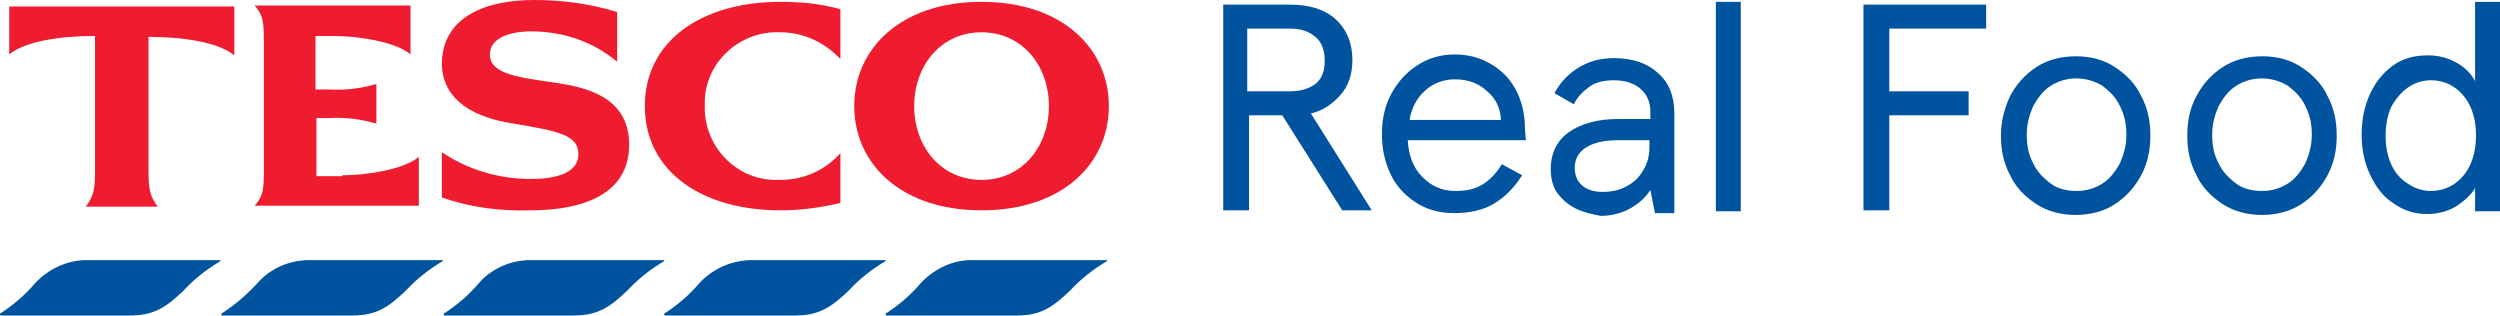
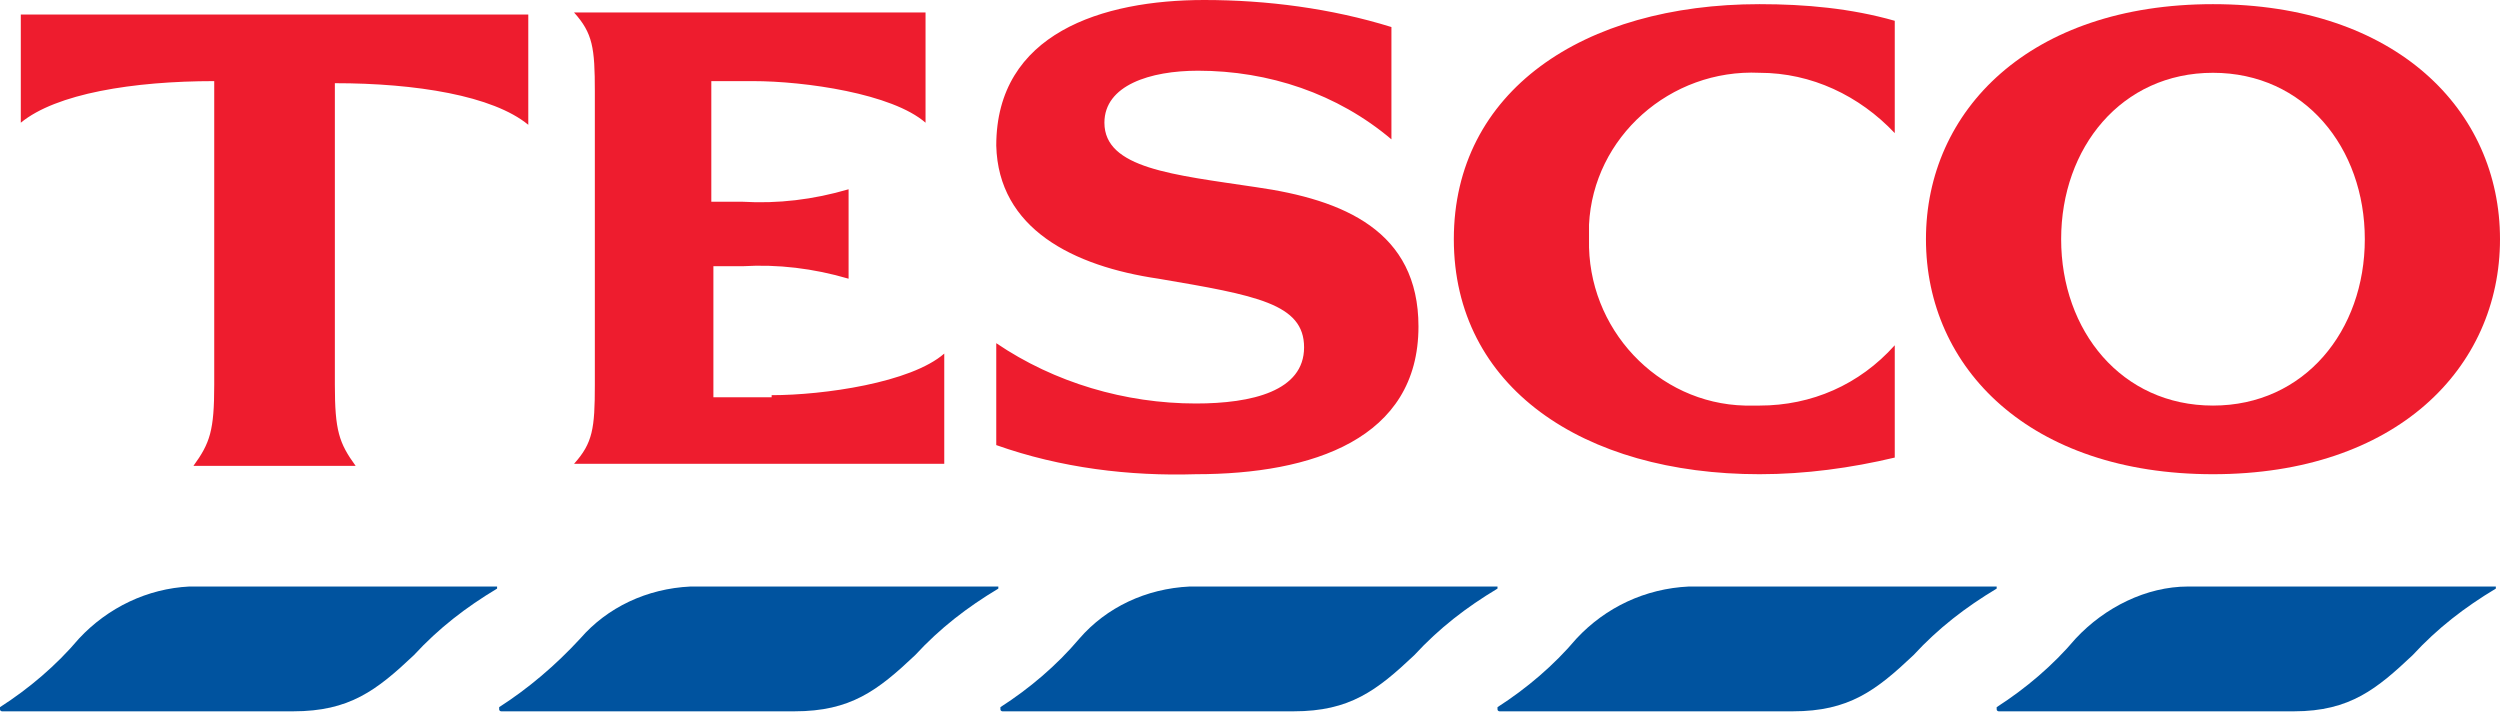
- <svg xmlns="http://www.w3.org/2000/svg" version="1.1" id="Layer_1" x="0px" y="0px" viewBox="0 0 271 34.2" style="enable-background:new 0 0 271 34.2;" xml:space="preserve">
-   <style type="text/css">
- 	.st0{enable-background:new    ;}
- 	.st1{fill:#00539F;}
- 	.st2{fill:#EE1C2E;}
- </style>
-   <g class="st0">
-     <path class="st1" d="M132.4,0.5h7.4c2.1,0,3.8,0.5,5,1.6s1.8,2.6,1.8,4.4c0,1.5-0.4,2.8-1.3,3.8c-0.9,1-1.9,1.7-3.2,2l6.6,10.5   h-3.2L139,12.5h-3.6v10.3h-2.8V0.5H132.4z M139.8,9.9c1.2,0,2.1-0.3,2.8-0.8c0.7-0.6,1-1.4,1-2.5s-0.3-2-1-2.6s-1.6-0.9-2.8-0.9   h-4.6v6.8C135.2,9.9,139.8,9.9,139.8,9.9z" />
-   </g>
-   <g class="st0">
-     <path class="st1" d="M165.4,15.2h-12.8c0.1,1.7,0.6,3,1.6,4s2.1,1.5,3.6,1.5c1.1,0,2.1-0.2,2.9-0.7c0.8-0.5,1.5-1.2,2.1-2.2L165,19   c-0.9,1.4-1.9,2.4-3.1,3.1c-1.2,0.7-2.6,1-4.3,1c-1.6,0-3-0.4-4.2-1.2c-1.2-0.8-2.1-1.8-2.7-3.1c-0.6-1.3-0.9-2.7-0.9-4.3   c0-1.5,0.3-3,1-4.3s1.6-2.3,2.8-3.1c1.2-0.8,2.6-1.2,4.1-1.2s2.9,0.4,4,1.1c1.2,0.7,2.1,1.7,2.7,2.9c0.6,1.2,0.9,2.5,0.9,4   L165.4,15.2L165.4,15.2z M162.7,12.9c-0.1-1.3-0.6-2.3-1.6-3.1c-0.9-0.8-2-1.2-3.4-1.2c-1.2,0-2.3,0.4-3.2,1.2s-1.5,1.9-1.7,3.2   h9.9V12.9z" />
-   </g>
-   <g class="st0">
-     <path class="st1" d="M170.8,22.6c-0.8-0.4-1.5-1-2-1.7s-0.7-1.6-0.7-2.6c0-1.7,0.7-3.1,2-4s3.1-1.4,5.3-1.4h3.5v-0.8   c0-1.1-0.4-1.9-1.1-2.5s-1.7-0.9-2.9-0.9c-1,0-1.9,0.2-2.6,0.7c-0.7,0.5-1.3,1.1-1.7,1.9l-2.1-1.2c0.6-1.1,1.4-2,2.5-2.7   s2.4-1.1,3.9-1.1c2,0,3.6,0.5,4.8,1.6c1.2,1,1.8,2.5,1.8,4.4v10.8h-2.1l-0.5-2.5c-0.5,0.8-1.3,1.5-2.2,2s-2,0.8-3.2,0.8   C172.5,23.2,171.6,23,170.8,22.6z M176.3,20.2c0.8-0.4,1.4-1,1.8-1.7c0.5-0.8,0.7-1.6,0.7-2.7v-0.6h-3.5c-1.5,0-2.6,0.3-3.4,0.8   c-0.8,0.5-1.2,1.3-1.2,2.2c0,0.8,0.3,1.5,0.8,1.9c0.6,0.5,1.3,0.7,2.2,0.7C174.8,20.8,175.6,20.6,176.3,20.2z" />
-   </g>
-   <g class="st0">
-     <path class="st1" d="M188.7,22.9H186V0.2h2.7V22.9z" />
-   </g>
-   <g class="st0">
-     <path class="st1" d="M215.3,3.1h-10.5v6.8h8.6v2.6h-8.6v10.3H202V0.5h13.3V3.1z" />
-   </g>
-   <g class="st0">
-     <path class="st1" d="M217.9,10.4c0.7-1.3,1.6-2.3,2.8-3.1c1.2-0.8,2.7-1.2,4.3-1.2c1.7,0,3.1,0.4,4.3,1.2s2.2,1.8,2.8,3.1   c0.7,1.3,1,2.7,1,4.3s-0.3,3-1,4.3s-1.6,2.3-2.8,3.1c-1.2,0.8-2.7,1.2-4.3,1.2s-3.1-0.4-4.3-1.2c-1.2-0.8-2.2-1.8-2.8-3.1   c-0.7-1.3-1-2.7-1-4.3S217.3,11.7,217.9,10.4z M220.4,17.7c0.4,0.9,1.1,1.6,1.9,2.2s1.8,0.8,2.8,0.8c1.1,0,2-0.3,2.8-0.8   s1.4-1.3,1.9-2.2c0.4-0.9,0.7-1.9,0.7-3.1s-0.2-2.1-0.7-3.1c-0.4-0.9-1.1-1.6-1.9-2.2c-0.8-0.5-1.8-0.8-2.8-0.8   c-1.1,0-2,0.3-2.8,0.8s-1.4,1.3-1.9,2.2c-0.4,0.9-0.7,1.9-0.7,3.1S219.9,16.8,220.4,17.7z" />
-     <path class="st1" d="M238.1,10.4c0.7-1.3,1.6-2.3,2.8-3.1c1.2-0.8,2.7-1.2,4.3-1.2c1.7,0,3.1,0.4,4.3,1.2s2.2,1.8,2.8,3.1   c0.7,1.3,1,2.7,1,4.3s-0.3,3-1,4.3s-1.6,2.3-2.8,3.1c-1.2,0.8-2.7,1.2-4.3,1.2s-3.1-0.4-4.3-1.2c-1.2-0.8-2.2-1.8-2.8-3.1   c-0.7-1.3-1-2.7-1-4.3S237.4,11.7,238.1,10.4z M240.5,17.7c0.4,0.9,1.1,1.6,1.9,2.2s1.8,0.8,2.8,0.8c1.1,0,2-0.3,2.8-0.8   s1.4-1.3,1.9-2.2c0.4-0.9,0.7-1.9,0.7-3.1s-0.2-2.1-0.7-3.1c-0.4-0.9-1.1-1.6-1.9-2.2c-0.8-0.5-1.8-0.8-2.8-0.8   c-1.1,0-2,0.3-2.8,0.8s-1.4,1.3-1.9,2.2c-0.4,0.9-0.7,1.9-0.7,3.1S240,16.8,240.5,17.7z" />
-   </g>
-   <g class="st0">
-     <path class="st1" d="M259.4,22c-1.1-0.7-1.9-1.8-2.5-3.1c-0.6-1.3-0.9-2.7-0.9-4.3s0.3-3.1,0.9-4.4s1.4-2.3,2.5-3.1   s2.4-1.1,3.8-1.1c1.2,0,2.2,0.3,3.1,0.8s1.6,1.2,2,2V0.2h2.7v22.7h-2.7v-2.5c-0.5,0.8-1.2,1.4-2.1,2c-0.9,0.5-1.9,0.8-3.1,0.8   C261.7,23.2,260.5,22.8,259.4,22z M266.1,19.9c0.7-0.5,1.3-1.2,1.7-2.1c0.4-0.9,0.6-2,0.6-3.1c0-1.2-0.2-2.2-0.6-3.1   s-1-1.6-1.7-2.1s-1.6-0.8-2.6-0.8c-0.9,0-1.8,0.3-2.5,0.8s-1.3,1.2-1.8,2.1c-0.4,0.9-0.6,2-0.6,3.1c0,1.2,0.2,2.2,0.6,3.1   s1,1.6,1.8,2.1c0.7,0.5,1.6,0.8,2.5,0.8C264.5,20.7,265.4,20.4,266.1,19.9z" />
-   </g>
+ <svg xmlns="http://www.w3.org/2000/svg" id="Layer_1" viewBox="0 0 120.2 34.2">
+   <defs>
+     <style>.cls-1{fill:#00539f;}.cls-2{fill:#ee1c2e;}</style>
+   </defs>
  <g id="_Group_">
-     <path id="_Compound_Path_" class="st2" d="M1,0.7h24.4V6c-1.7-1.4-5.4-2-9.3-2v14.5c0,2.2,0.2,2.8,1,3.9H9.3c0.8-1.1,1-1.7,1-3.9   V3.9c-3.9,0-7.6,0.6-9.3,2V0.7z M37.1,19c2.5,0,6.7-0.6,8.3-2v5.3H27.6c0.9-1,1-1.7,1-3.8V4.4c0-2.1-0.1-2.8-1-3.8h16.9v5.3   c-1.6-1.4-5.8-2-8.3-2h-2v5.8h1.5c1.7,0.1,3.4-0.1,5.1-0.6v4.3c-1.7-0.5-3.4-0.7-5.1-0.6h-1.4v6.3h2.8V19z M60.4,9   c4.2,0.6,7.8,2.1,7.8,6.7c0,5.4-5.1,7.1-10.7,7.1c-3.2,0.1-6.5-0.3-9.6-1.4v-4.9c2.8,1.9,6.2,2.9,9.6,2.9c2.7,0,5.2-0.6,5.2-2.7   s-2.3-2.5-7-3.3C51.6,12.8,48,11,47.9,7c0-5.4,5.1-7,10-7c3,0,6.1,0.4,9,1.3v5.4c-2.6-2.2-5.9-3.3-9.3-3.3c-2.3,0-4.5,0.7-4.5,2.5   C53.1,8.1,56.4,8.4,60.4,9z M84.6,0.2c2.2,0,4.4,0.2,6.5,0.8v5.4c-1.7-1.8-4-2.9-6.5-2.9c-4.3-0.2-8,3.1-8.2,7.3c0,0.2,0,0.4,0,0.7   c-0.1,4.3,3.3,7.9,7.5,8c0.2,0,0.4,0,0.7,0c2.5,0,4.8-1,6.5-2.9V22c-2.1,0.5-4.3,0.8-6.5,0.8c-8.5,0-14.7-4.2-14.7-11.3   S76.1,0.2,84.6,0.2z" />
-     <path id="_Compound_Path_2" class="st2" d="M106.4,0.2c-8.8,0-13.8,5.1-13.8,11.3s5,11.3,13.8,11.3s13.8-5.1,13.8-11.3   S115.2,0.2,106.4,0.2z M106.4,19.5c-4.4,0-7.3-3.6-7.3-8s2.9-8,7.3-8s7.3,3.6,7.3,8S110.8,19.5,106.4,19.5z" />
-     <path id="_Path_" class="st1" d="M105.2,28.2H120v0.1l0,0l0,0l0,0c-1.5,0.9-2.8,1.9-4,3.2c-1.7,1.6-3,2.7-5.7,2.7H96.1   c0,0-0.1,0-0.1-0.1l0,0c0,0,0,0,0-0.1l0,0c1.4-0.9,2.7-2,3.8-3.3C101.2,29.2,103.2,28.2,105.2,28.2" />
-     <path id="_Path_2" class="st1" d="M81.2,28.2H96v0.1l0,0l0,0l0,0c-1.5,0.9-2.8,1.9-4,3.2c-1.8,1.7-3.1,2.7-5.8,2.7H72.1   c0,0-0.1,0-0.1-0.1l0,0c0,0,0,0,0-0.1l0,0c1.4-0.9,2.7-2,3.8-3.3C77.2,29.2,79.1,28.3,81.2,28.2" />
-     <path id="_Path_3" class="st1" d="M57.2,28.2H72v0.1l0,0l0,0l0,0c-1.5,0.9-2.8,1.9-4,3.2c-1.8,1.7-3.1,2.7-5.8,2.7h-14   c0,0-0.1,0-0.1-0.1l0,0c0,0,0,0,0-0.1l0,0c1.4-0.9,2.7-2,3.8-3.3C53.2,29.2,55.1,28.3,57.2,28.2" />
-     <path id="_Path_4" class="st1" d="M33.2,28.2H48v0.1l0,0l0,0l0,0c-1.5,0.9-2.8,1.9-4,3.2c-1.8,1.7-3.1,2.7-5.8,2.7H24.1   c0,0-0.1,0-0.1-0.1l0,0c0,0,0,0,0-0.1l0,0c1.4-0.9,2.7-2,3.9-3.3C29.2,29.2,31.1,28.3,33.2,28.2" />
-     <path id="_Path_5" class="st1" d="M9.1,28.2h14.8v0.1l0,0l0,0l0,0c-1.5,0.9-2.8,1.9-4,3.2c-1.8,1.7-3.1,2.7-5.8,2.7h-14   c0,0-0.1,0-0.1-0.1l0,0c0,0,0,0,0-0.1l0,0c1.4-0.9,2.7-2,3.8-3.3C5.2,29.2,7.1,28.3,9.1,28.2" />
+     <path id="_Compound_Path_" class="cls-2" d="M1,.7h24.4v5.3c-1.7-1.4-5.4-2-9.3-2v14.5c0,2.2.2,2.8,1,3.9h-7.8c.8-1.1,1-1.7,1-3.9V3.9c-3.9,0-7.6.6-9.3,2V.7ZM37.1,19c2.5,0,6.7-.6,8.3-2v5.3h-17.8c.9-1,1-1.7,1-3.8V4.4c0-2.1-.1-2.8-1-3.8h16.9v5.3c-1.6-1.4-5.8-2-8.3-2h-2v5.8h1.5c1.7.1,3.4-.1,5.1-.6v4.3c-1.7-.5-3.4-.7-5.1-.6h-1.4v6.3h2.8v-.1ZM60.4,9c4.2.6,7.8,2.1,7.8,6.7,0,5.4-5.1,7.1-10.7,7.1-3.2.1-6.5-.3-9.6-1.4v-4.9c2.8,1.9,6.2,2.9,9.6,2.9,2.7,0,5.2-.6,5.2-2.7s-2.3-2.5-7-3.3c-4.1-.6-7.7-2.4-7.8-6.4,0-5.4,5.1-7,10-7,3,0,6.1.4,9,1.3v5.4c-2.6-2.2-5.9-3.3-9.3-3.3-2.3,0-4.5.7-4.5,2.5,0,2.2,3.3,2.5,7.3,3.1ZM84.6.2c2.2,0,4.4.2,6.5.8v5.4c-1.7-1.8-4-2.9-6.5-2.9-4.3-.2-8,3.1-8.2,7.3v.7c-.1,4.3,3.3,7.9,7.5,8h.7c2.5,0,4.8-1,6.5-2.9v5.4c-2.1.5-4.3.8-6.5.8-8.5,0-14.7-4.2-14.7-11.3S76.1.2,84.6.2Z" />
+     <path id="_Compound_Path_2" class="cls-2" d="M106.4.2c-8.8,0-13.8,5.1-13.8,11.3s5,11.3,13.8,11.3,13.8-5.1,13.8-11.3S115.2.2,106.4.2ZM106.4,19.5c-4.4,0-7.3-3.6-7.3-8s2.9-8,7.3-8,7.3,3.6,7.3,8-2.9,8-7.3,8Z" />
+     <path id="_Path_" class="cls-1" d="M105.2,28.2h14.8v.1h0c-1.5.9-2.8,1.9-4,3.2-1.7,1.6-3,2.7-5.7,2.7h-14.2s-.1,0-.1-.1h0v-.1h0c1.4-.9,2.7-2,3.8-3.3,1.4-1.5,3.4-2.5,5.4-2.5" />
+     <path id="_Path_2" class="cls-1" d="M81.2,28.2h14.8v.1h0c-1.5.9-2.8,1.9-4,3.2-1.8,1.7-3.1,2.7-5.8,2.7h-14.1s-.1,0-.1-.1h0v-.1h0c1.4-.9,2.7-2,3.8-3.3,1.4-1.5,3.3-2.4,5.4-2.5" />
+     <path id="_Path_3" class="cls-1" d="M57.2,28.2h14.8v.1h0c-1.5.9-2.8,1.9-4,3.2-1.8,1.7-3.1,2.7-5.8,2.7h-14s-.1,0-.1-.1h0v-.1h0c1.4-.9,2.7-2,3.8-3.3,1.3-1.5,3.2-2.4,5.3-2.5" />
+     <path id="_Path_4" class="cls-1" d="M33.2,28.2h14.8v.1h0c-1.5.9-2.8,1.9-4,3.2-1.8,1.7-3.1,2.7-5.8,2.7h-14.1s-.1,0-.1-.1h0v-.1h0c1.4-.9,2.7-2,3.9-3.3,1.3-1.5,3.2-2.4,5.3-2.5" />
+     <path id="_Path_5" class="cls-1" d="M9.1,28.2h14.8v.1h0c-1.5.9-2.8,1.9-4,3.2-1.8,1.7-3.1,2.7-5.8,2.7H.1s-.1,0-.1-.1h0v-.1h0c1.4-.9,2.7-2,3.8-3.3,1.4-1.5,3.3-2.4,5.3-2.5" />
  </g>
</svg>
